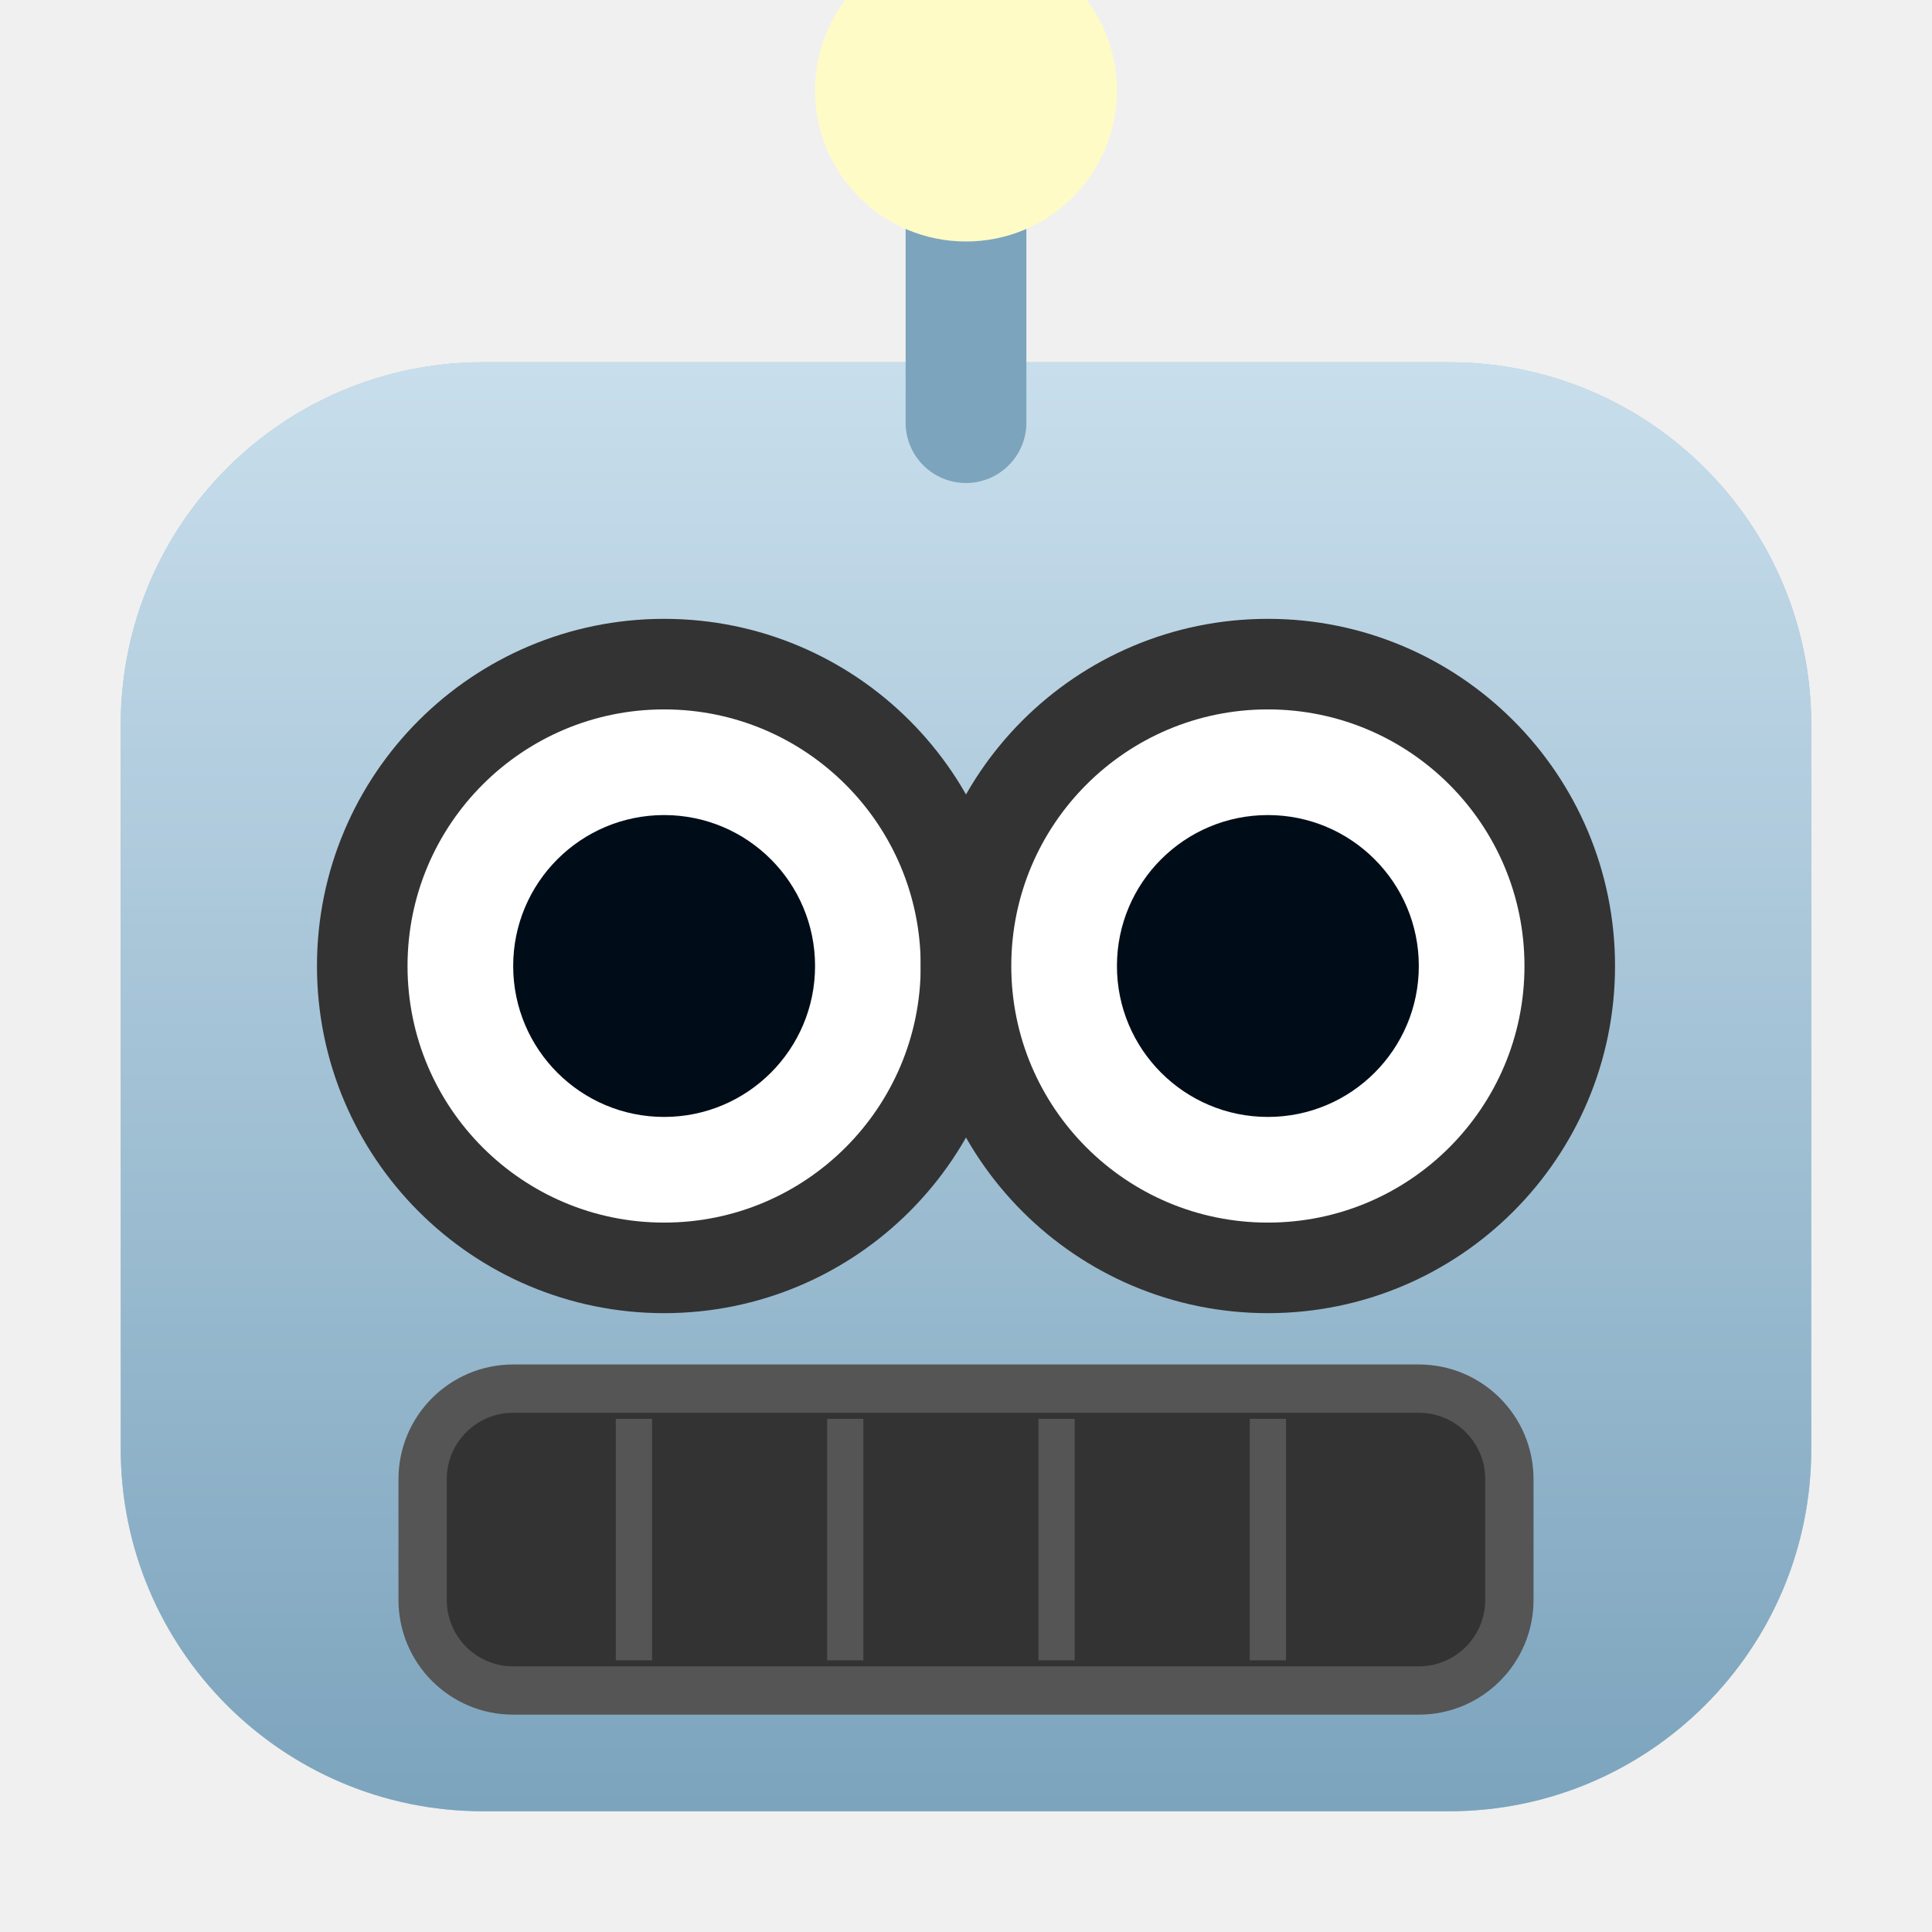
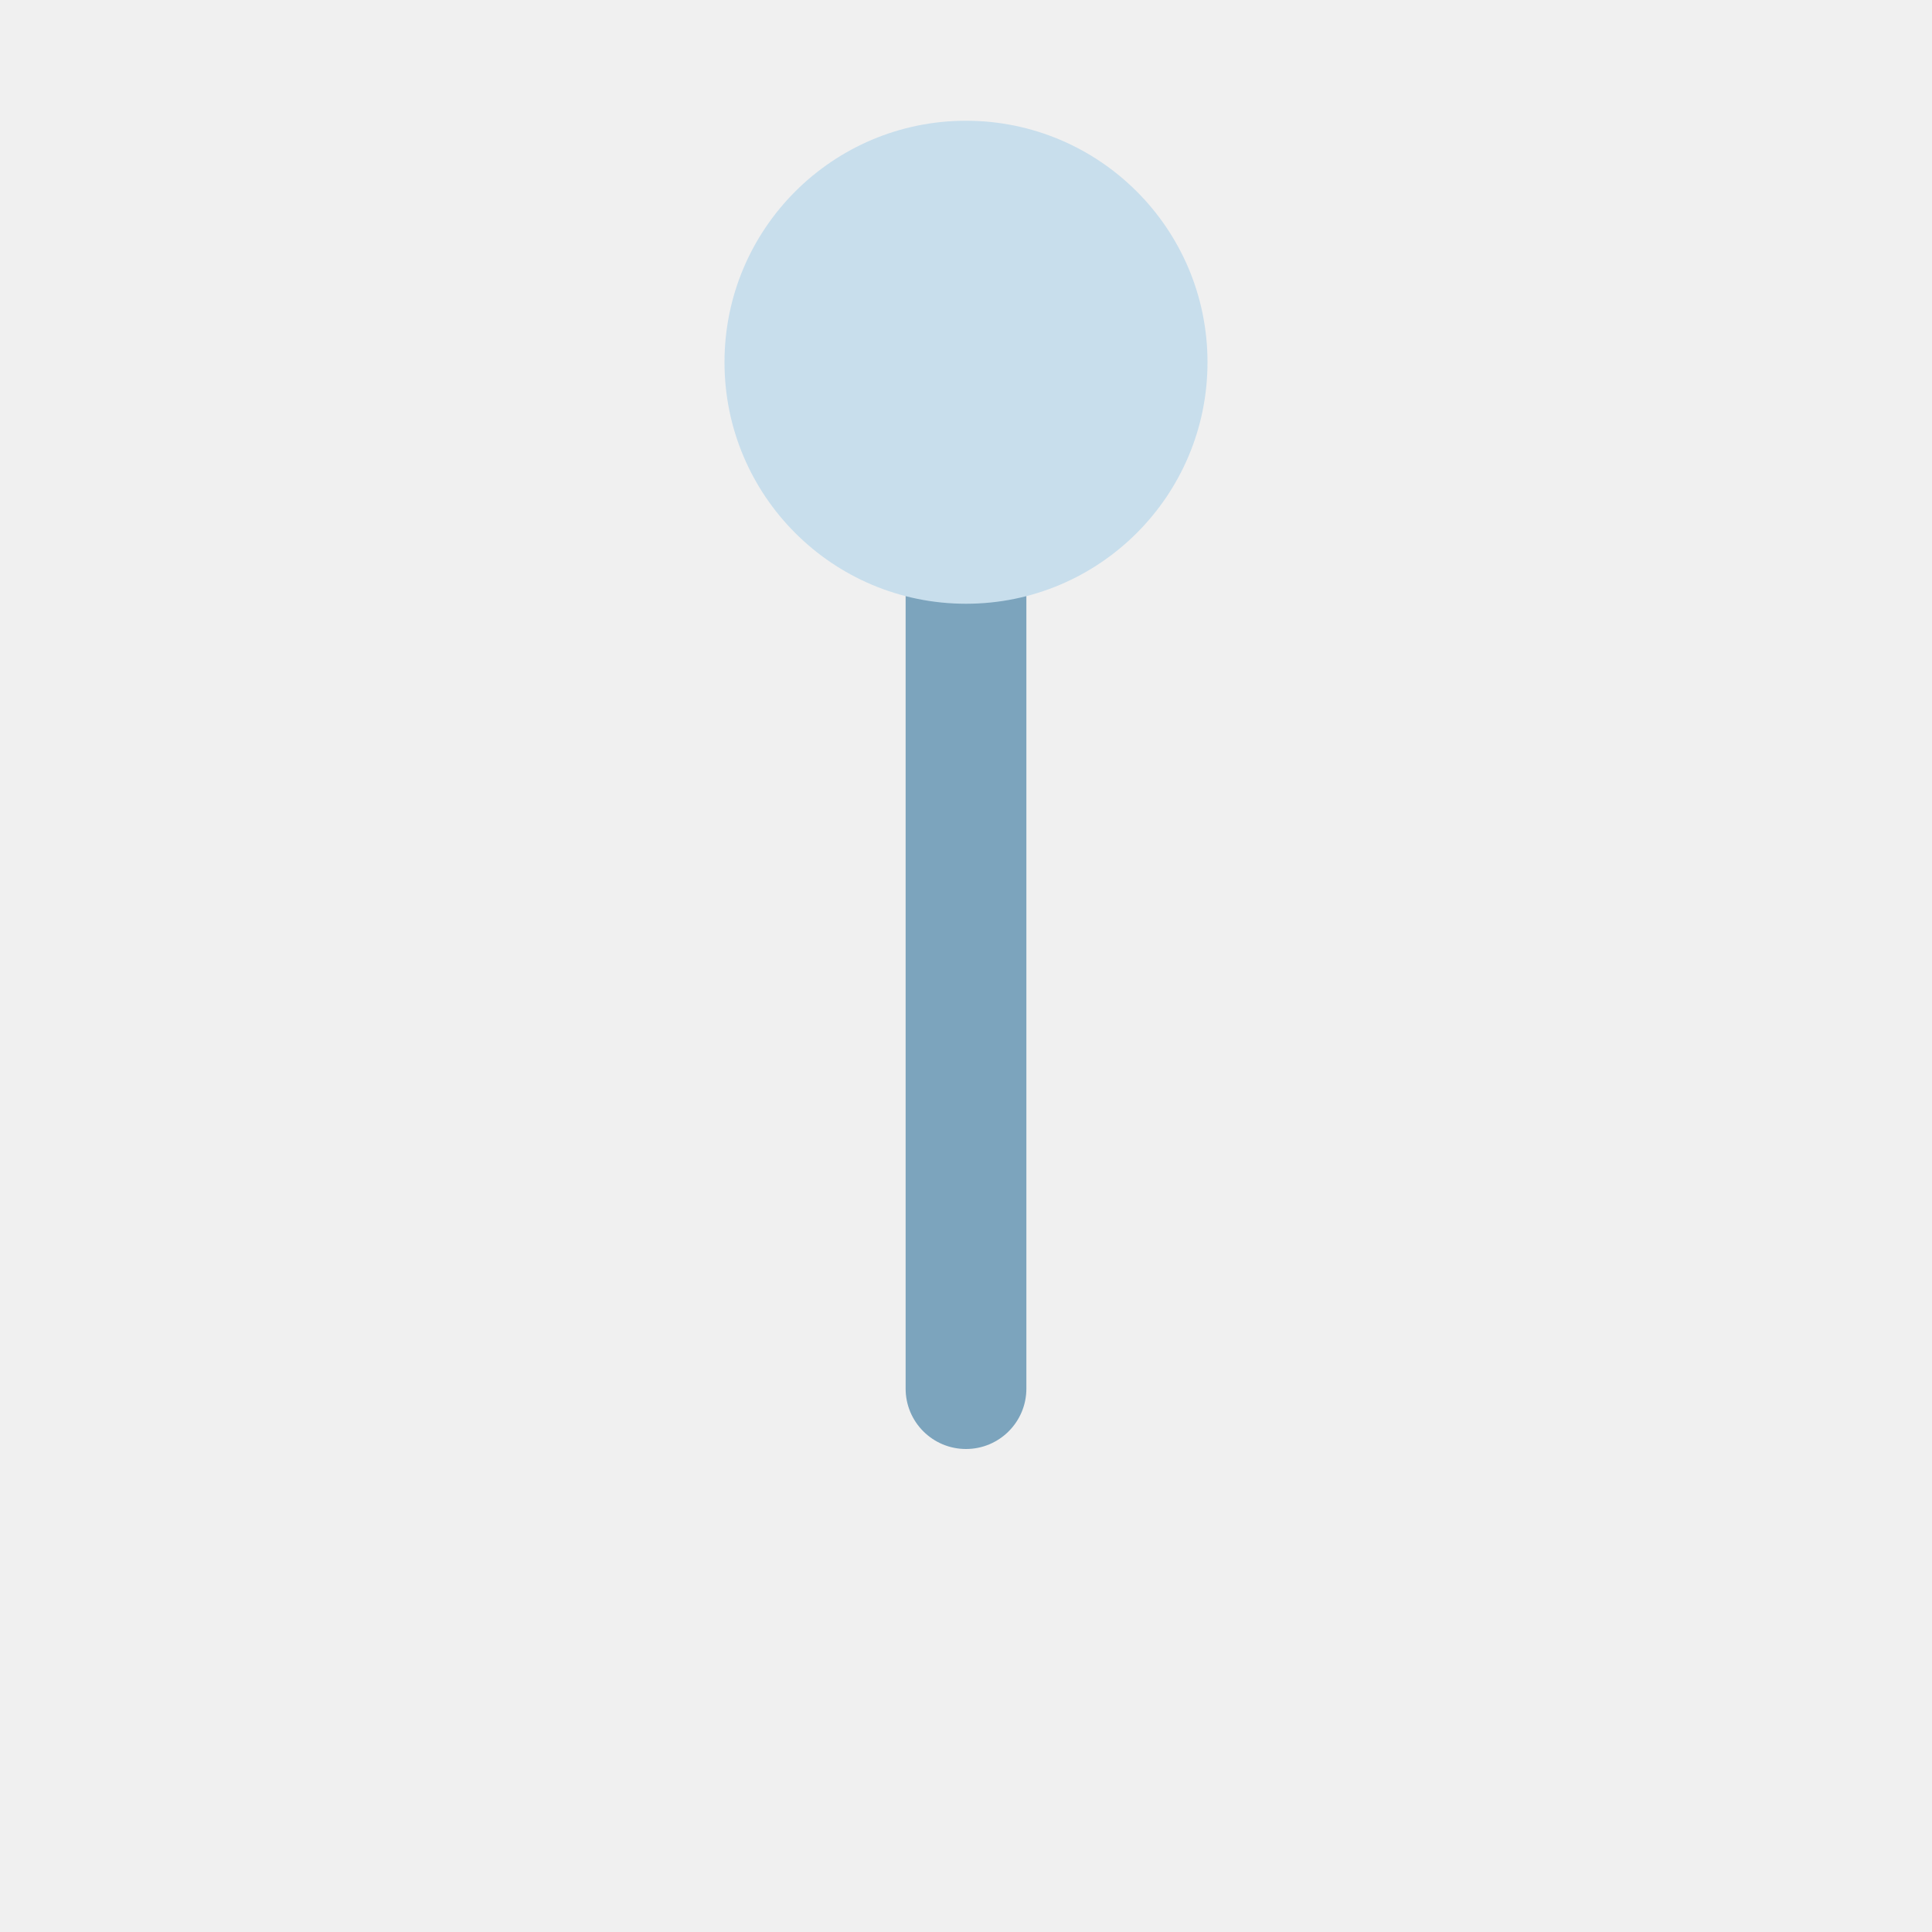
- <svg xmlns="http://www.w3.org/2000/svg" viewBox="0 0 32 32" width="32" height="32">
-   <rect x="2" y="6" width="28" height="24" rx="6" fill="#a6c1d6" />
-   <rect x="2" y="6" width="28" height="24" rx="6" fill="url(#grad)" />
-   <defs>
-     <linearGradient id="grad" x1="0" y1="0" x2="0" y2="1">
-       <stop offset="0%" stop-color="#c8deec" />
-       <stop offset="100%" stop-color="#7ca4bd" />
-     </linearGradient>
-   </defs>
-   <rect x="15" y="0" width="2" height="8" rx="1" fill="#7ca4bd" />
-   <circle cx="16" cy="1.5" r="2.5" fill="#fffbc7" />
-   <circle cx="11" cy="16" r="5" fill="white" stroke="#333" stroke-width="1.5" />
-   <circle cx="11" cy="16" r="2.5" fill="#000d18" />
-   <circle cx="21" cy="16" r="5" fill="white" stroke="#333" stroke-width="1.5" />
-   <circle cx="21" cy="16" r="2.5" fill="#000d18" />
-   <rect x="7" y="23" width="18" height="5" rx="1.5" fill="#333" stroke="#555" stroke-width="0.8" />
-   <line x1="10.5" y1="23.5" x2="10.5" y2="27.5" stroke="#555" stroke-width="0.6" />
-   <line x1="14" y1="23.5" x2="14" y2="27.5" stroke="#555" stroke-width="0.6" />
-   <line x1="17.5" y1="23.5" x2="17.5" y2="27.5" stroke="#555" stroke-width="0.6" />
-   <line x1="21" y1="23.5" x2="21" y2="27.5" stroke="#555" stroke-width="0.6" />
+ <svg xmlns="http://www.w3.org/2000/svg" width="32" height="32" viewBox="0 0 32 32">
+   <rect x="15" y="8" width="2" height="16" rx="1" fill="#7ca4bd" />
+   <circle cx="16" cy="6" r="4" fill="#c8deec" />
</svg>
